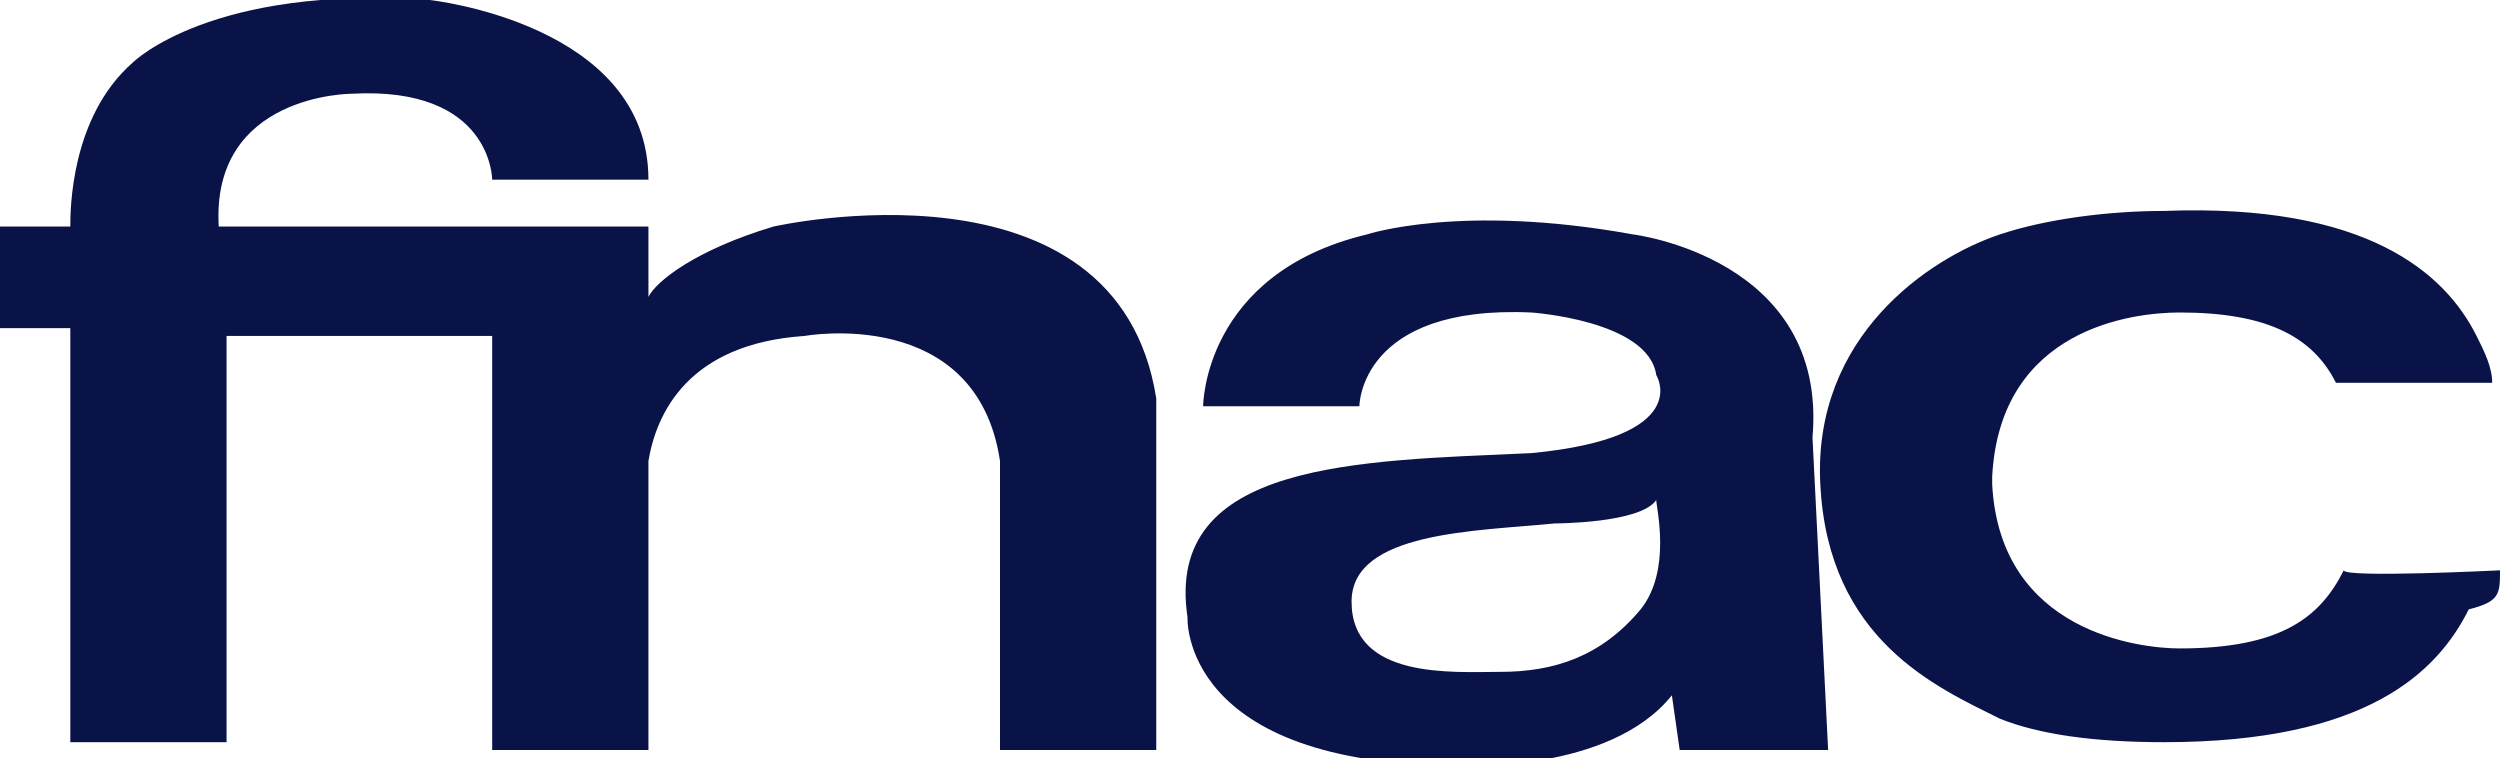
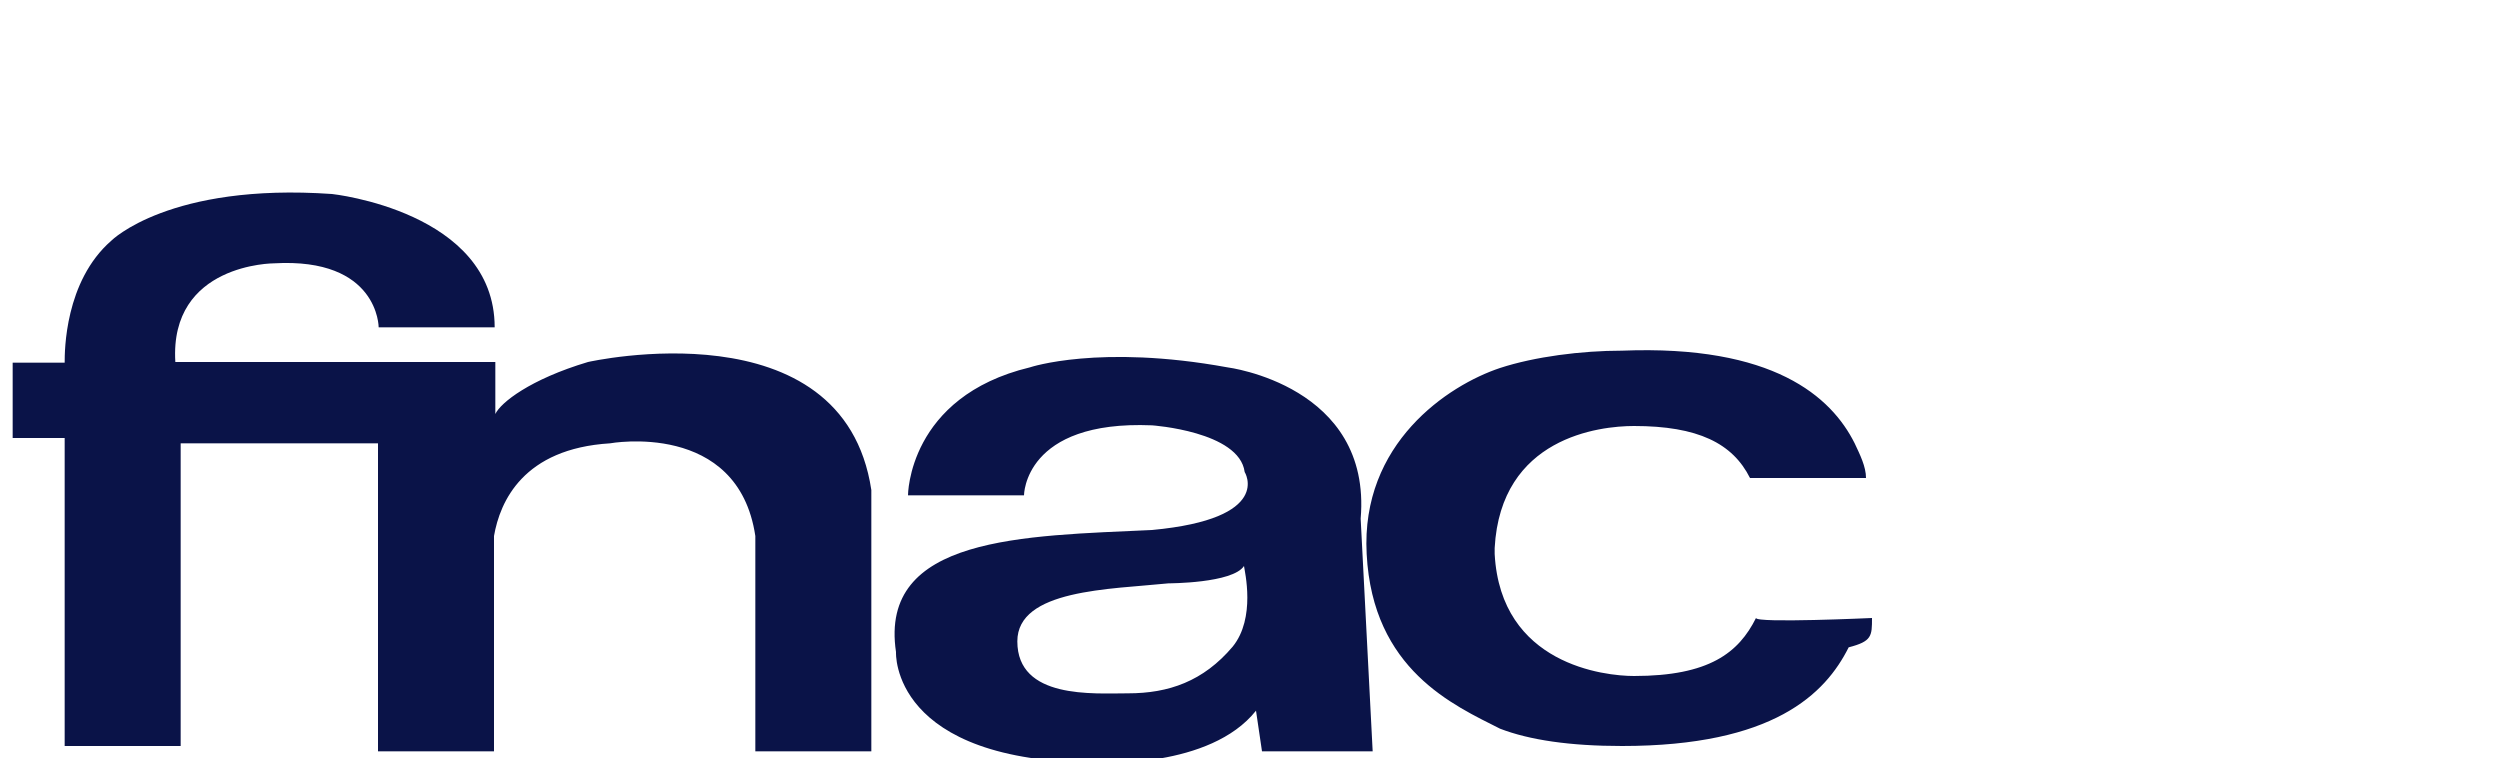
- <svg xmlns="http://www.w3.org/2000/svg" version="1.1" id="Calque_1" x="0px" y="0px" viewBox="0 0 32 9.7" style="enable-background:new 0 0 32 9.7;" xml:space="preserve">
+ <svg xmlns="http://www.w3.org/2000/svg" version="1.1" id="Calque_1" x="0px" y="0px" viewBox="0 0 375 113.7" style="enable-background:new 0 0 375 113.7;" xml:space="preserve">
  <style type="text/css">
	.st0{fill:none;}
	.st1{fill:#0A1348;}
</style>
-   <path class="st0" d="M21.2,6.5c-0.2,0.3-1.3,0.3-1.3,0.3c-1.1,0.1-2.7,0-2.6,1c0,1,1.3,0.9,1.9,0.9c0.7,0,1.3-0.2,1.8-0.8  C21.4,7.3,21.2,6.5,21.2,6.5C21.2,6.4,21.2,6.5,21.2,6.5z M0,2.9L0,2.9" />
-   <path class="st1" d="M9.9,2.9c-1,0.3-1.5,0.7-1.6,0.9V2.9H2.8C2.7,1.2,4.5,1.2,4.5,1.2c1.8-0.1,1.8,1.1,1.8,1.1h2  c0-2-2.8-2.3-2.8-2.3C2.7-0.2,1.7,0.8,1.7,0.8C0.9,1.5,0.9,2.7,0.9,2.9H0l0,1.3h0.9v5.3h2V4.3l3.4,0v5.3h2V5.9  c0.1-0.6,0.5-1.5,2-1.6c0,0,2.2-0.4,2.5,1.6v3.7h2V5.1C14.3,1.9,9.9,2.9,9.9,2.9z M23.2,5.6C23.4,3.3,20.9,3,20.9,3  c-2.2-0.4-3.4,0-3.4,0c-2.1,0.5-2.1,2.2-2.1,2.2h2c0,0,0-1.3,2.2-1.2c0,0,1.5,0.1,1.6,0.8c0,0,0.5,0.8-1.6,1  c-2.2,0.1-4.7,0.1-4.4,2.1c0,0-0.1,1.9,3.5,1.9c0,0,1.9,0.1,2.7-0.9v0l0.1,0.7h1.9L23.2,5.6L23.2,5.6z M21,7.8  c-0.5,0.6-1.1,0.8-1.8,0.8c-0.6,0-1.9,0.1-1.9-0.9c0-0.9,1.6-0.9,2.6-1c0,0,1.1,0,1.3-0.3c0,0,0,0,0,0C21.2,6.5,21.4,7.3,21,7.8z   M30,7.3c-0.3,0.6-0.8,1-2.1,1c-0.5,0-2.3-0.2-2.4-2.1l0-0.1c0.1-1.9,1.8-2.1,2.4-2.1c1.1,0,1.7,0.3,2,0.9l2,0  c0-0.2-0.1-0.4-0.2-0.6c-0.4-0.8-1.4-1.7-4-1.6c-0.7,0-1.5,0.1-2.1,0.3c-0.9,0.3-2.4,1.3-2.3,3.2l0,0c0.1,2,1.5,2.6,2.3,3  c0.5,0.2,1.2,0.3,2.1,0.3c2.6,0,3.5-0.9,3.9-1.7C32,7.7,32,7.6,32,7.3C32,7.3,30,7.4,30,7.3z" />
+   <path class="st0" d="M192.7,58.5c-0.2,0.3-1.3,0.3-1.3,0.3c-1.1,0.1-2.7,0-2.6,1c0,1,1.3,0.9,1.9,0.9c0.7,0,1.3-0.2,1.8-0.8  C192.9,59.3,192.7,58.5,192.7,58.5C192.7,58.4,192.7,58.5,192.7,58.5z M171.5,54.9L171.5,54.9" />
+   <path class="st1" d="M88.2,54.3c-8.7,2.6-13.1,6.1-13.9,7.8v-7.8H26.3c-0.9-14.8,14.8-14.8,14.8-14.8c15.7-0.9,15.7,9.6,15.7,9.6  h17.4c0-17.4-24.4-20-24.4-20c-24.4-1.7-33.1,7-33.1,7c-7,6.1-7,16.6-7,18.3H1.9v11.3h7.8v46.2h17.4V66.5h29.6v46.2h17.4V80.4  c0.9-5.2,4.4-13.1,17.4-13.9c0,0,19.2-3.5,21.8,13.9v32.3h17.4V73.5C126.5,45.6,88.2,54.3,88.2,54.3z M204.1,77.8  c1.7-20-20-22.7-20-22.7c-19.2-3.5-29.6,0-29.6,0c-18.3,4.4-18.3,19.2-18.3,19.2h17.4c0,0,0-11.3,19.2-10.5c0,0,13.1,0.9,13.9,7  c0,0,4.4,7-13.9,8.7c-19.2,0.9-41,0.9-38.4,18.3c0,0-0.9,16.6,30.5,16.6c0,0,16.6,0.9,23.5-7.8l0,0l0.9,6.1h16.6L204.1,77.8  L204.1,77.8z M184.9,97c-4.4,5.2-9.6,7-15.7,7c-5.2,0-16.6,0.9-16.6-7.8c0-7.8,13.9-7.8,22.7-8.7c0,0,9.6,0,11.3-2.6l0,0  C186.7,85.7,188.4,92.7,184.9,97z M263.4,92.7c-2.6,5.2-7,8.7-18.3,8.7c-4.4,0-20-1.7-20.9-18.3v-0.9c0.9-16.6,15.7-18.3,20.9-18.3  c9.6,0,14.8,2.6,17.4,7.8h17.4c0-1.7-0.9-3.5-1.7-5.2c-3.5-7-12.2-14.8-34.9-13.9c-6.1,0-13.1,0.9-18.3,2.6  c-7.8,2.6-20.9,11.3-20,27.9l0,0c0.9,17.4,13.1,22.7,20,26.2c4.4,1.7,10.5,2.6,18.3,2.6c22.7,0,30.5-7.8,34-14.8  c3.5-0.9,3.5-1.7,3.5-4.4C280.8,92.7,263.4,93.5,263.4,92.7z" />
</svg>
